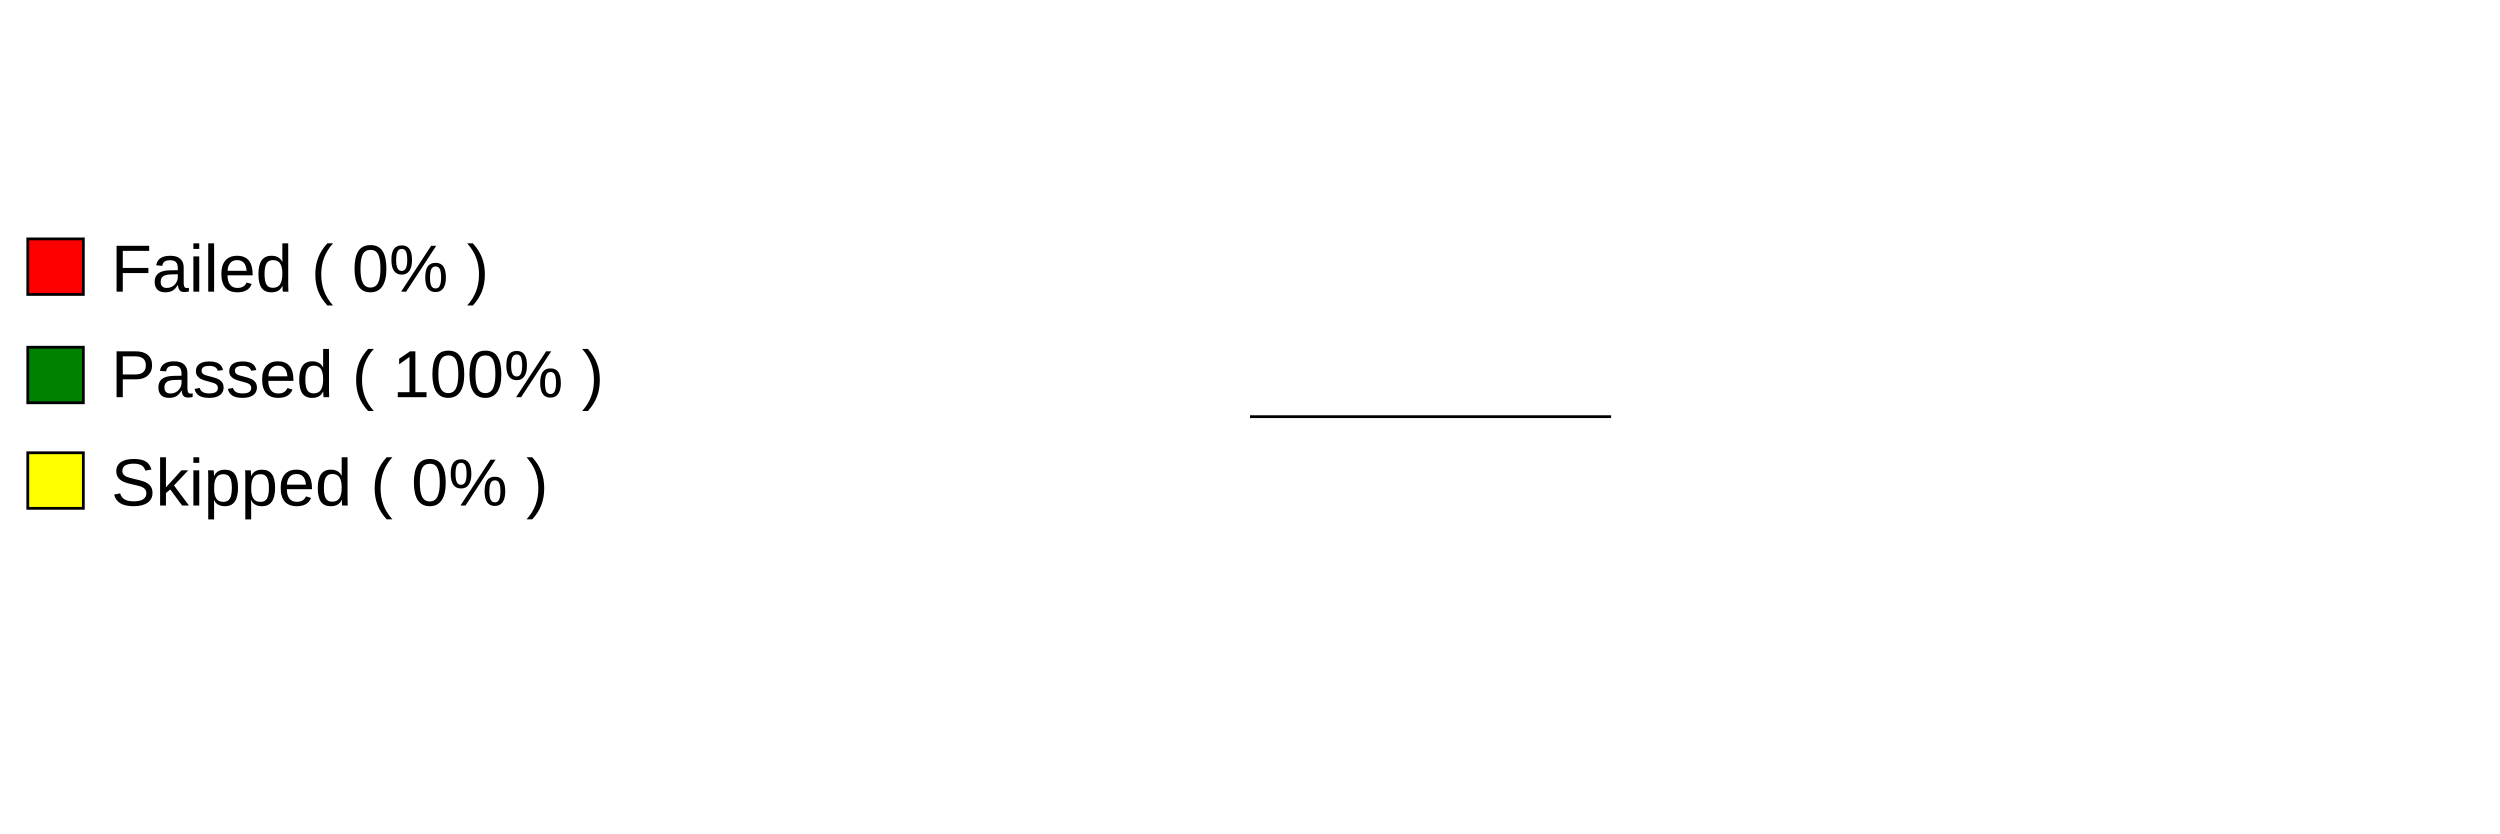
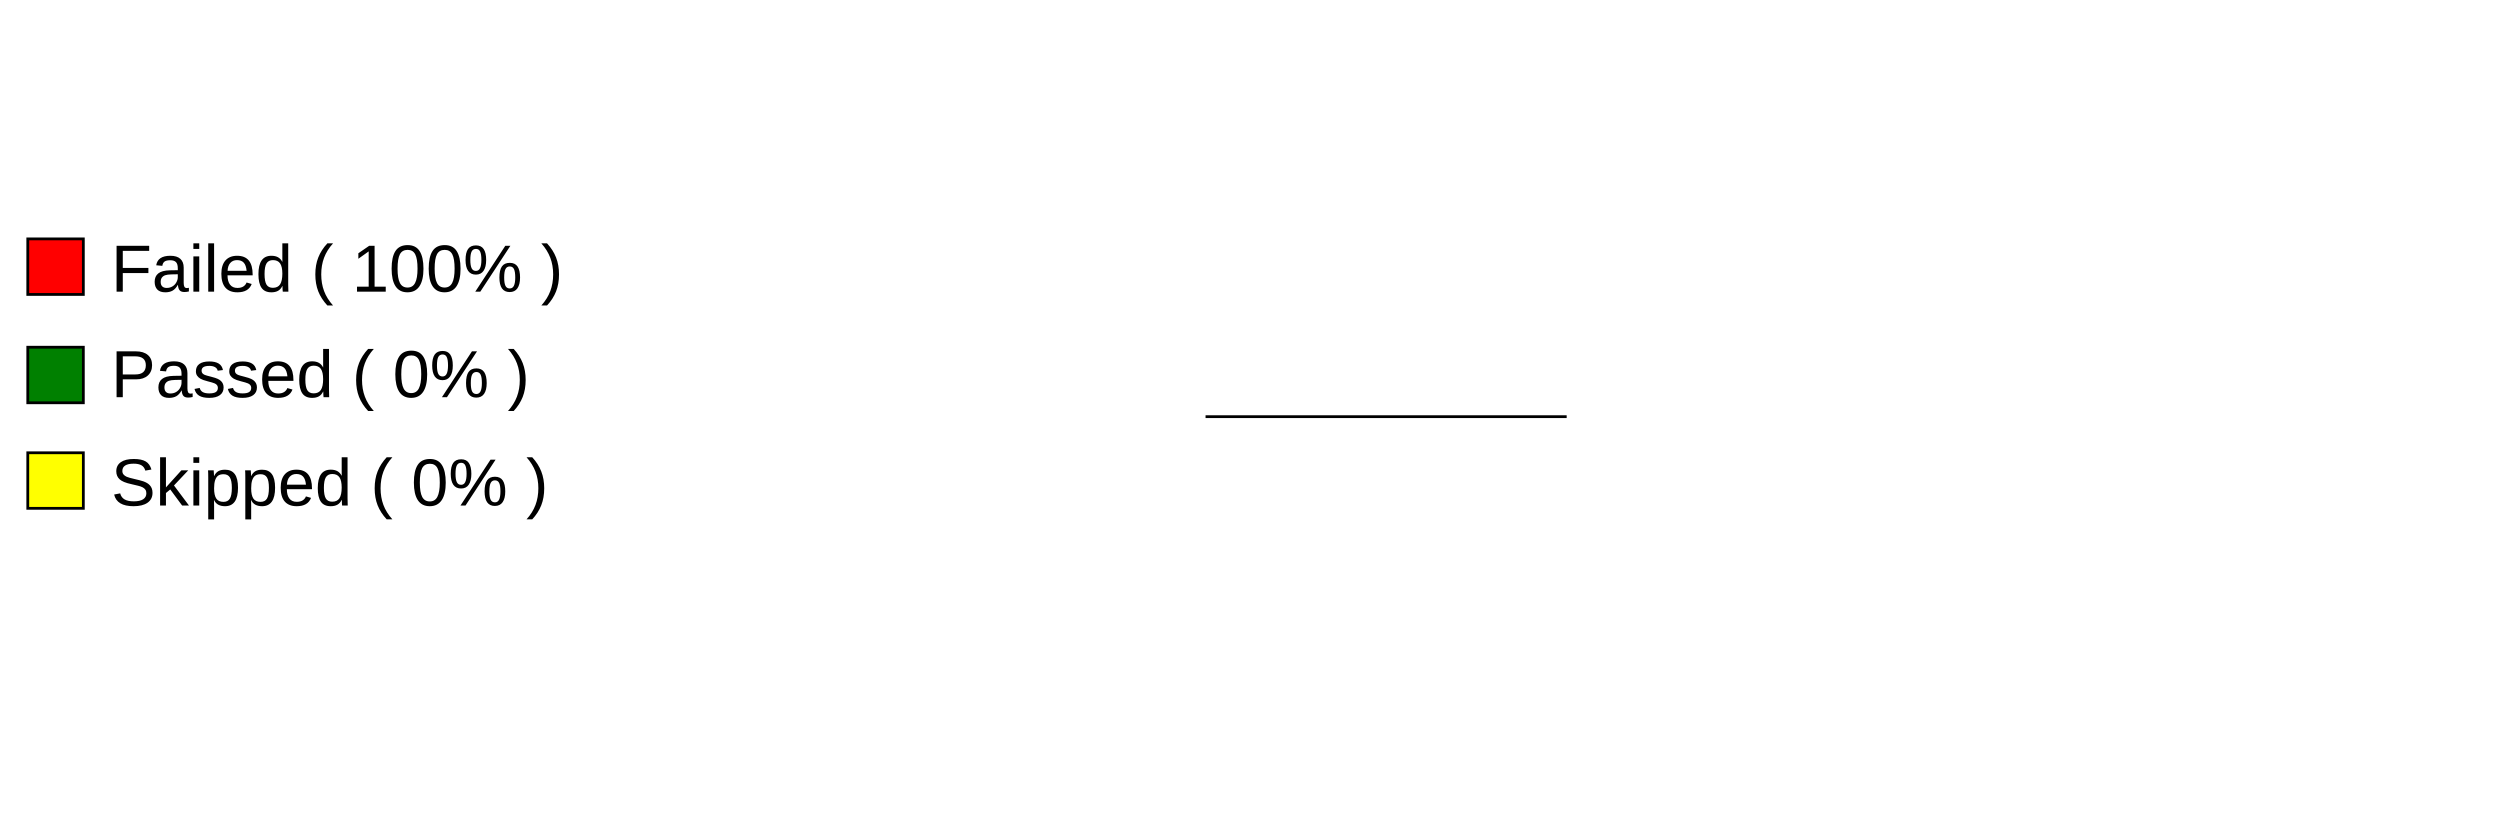
<svg xmlns="http://www.w3.org/2000/svg" preserveAspectRatio="xMidYMid meet" width="600" height="200" viewBox="0 0 900 300">
  <defs>
    <style type="text/css">
                        
				            .axistitle { font-weight:bold; font-size:24px; font-family:Arial; text-anchor:middle; }
				            .xgrid, .ygrid, .legendtext { font-weight:normal; font-size:24px; font-family:Arial; }
				            .xgrid {text-anchor:middle;}
				            .ygrid {text-anchor:end;}
				            .gridline { stroke:black; stroke-width:1; }
				            .values { fill:black; stroke:none; text-anchor:middle; font-size:12px; font-weight:bold; }
	   		            
					</style>
  </defs>
  <svg id="graphzone" preserveAspectRatio="xMidYMid meet" x="0" y="0">
    <rect style="fill:red;stroke-width:1;stroke:black;" x="10" y="86" width="20" height="20" />
    <text class="legendtext" x="40" y="105">
						Failed (
- 						0%
+ 						100%
						)
					</text>
    <rect style="fill:green;stroke-width:1;stroke:black;" x="10" y="125" width="20" height="20" />
    <text class="legendtext" x="40" y="143">
						Passed (
- 						100%
+ 						0%
						)
					</text>
    <rect style="fill:yellow;stroke-width:1;stroke:black;" x="10" y="163" width="20" height="20" />
    <text class="legendtext" x="40" y="182">
						Skipped (
						0%
						)
					</text>
    <g style="stroke:black;stroke-width:1" transform="translate(450,150)">
-       <g style="fill:green" transform="rotate(-0)">
+       <g style="fill:red" transform="rotate(-0) translate(-16, -0)">
        <path d="M 0 0 h 130 A 130,130 0,1,0 130,0 z" />
      </g>
    </g>
  </svg>
</svg>
